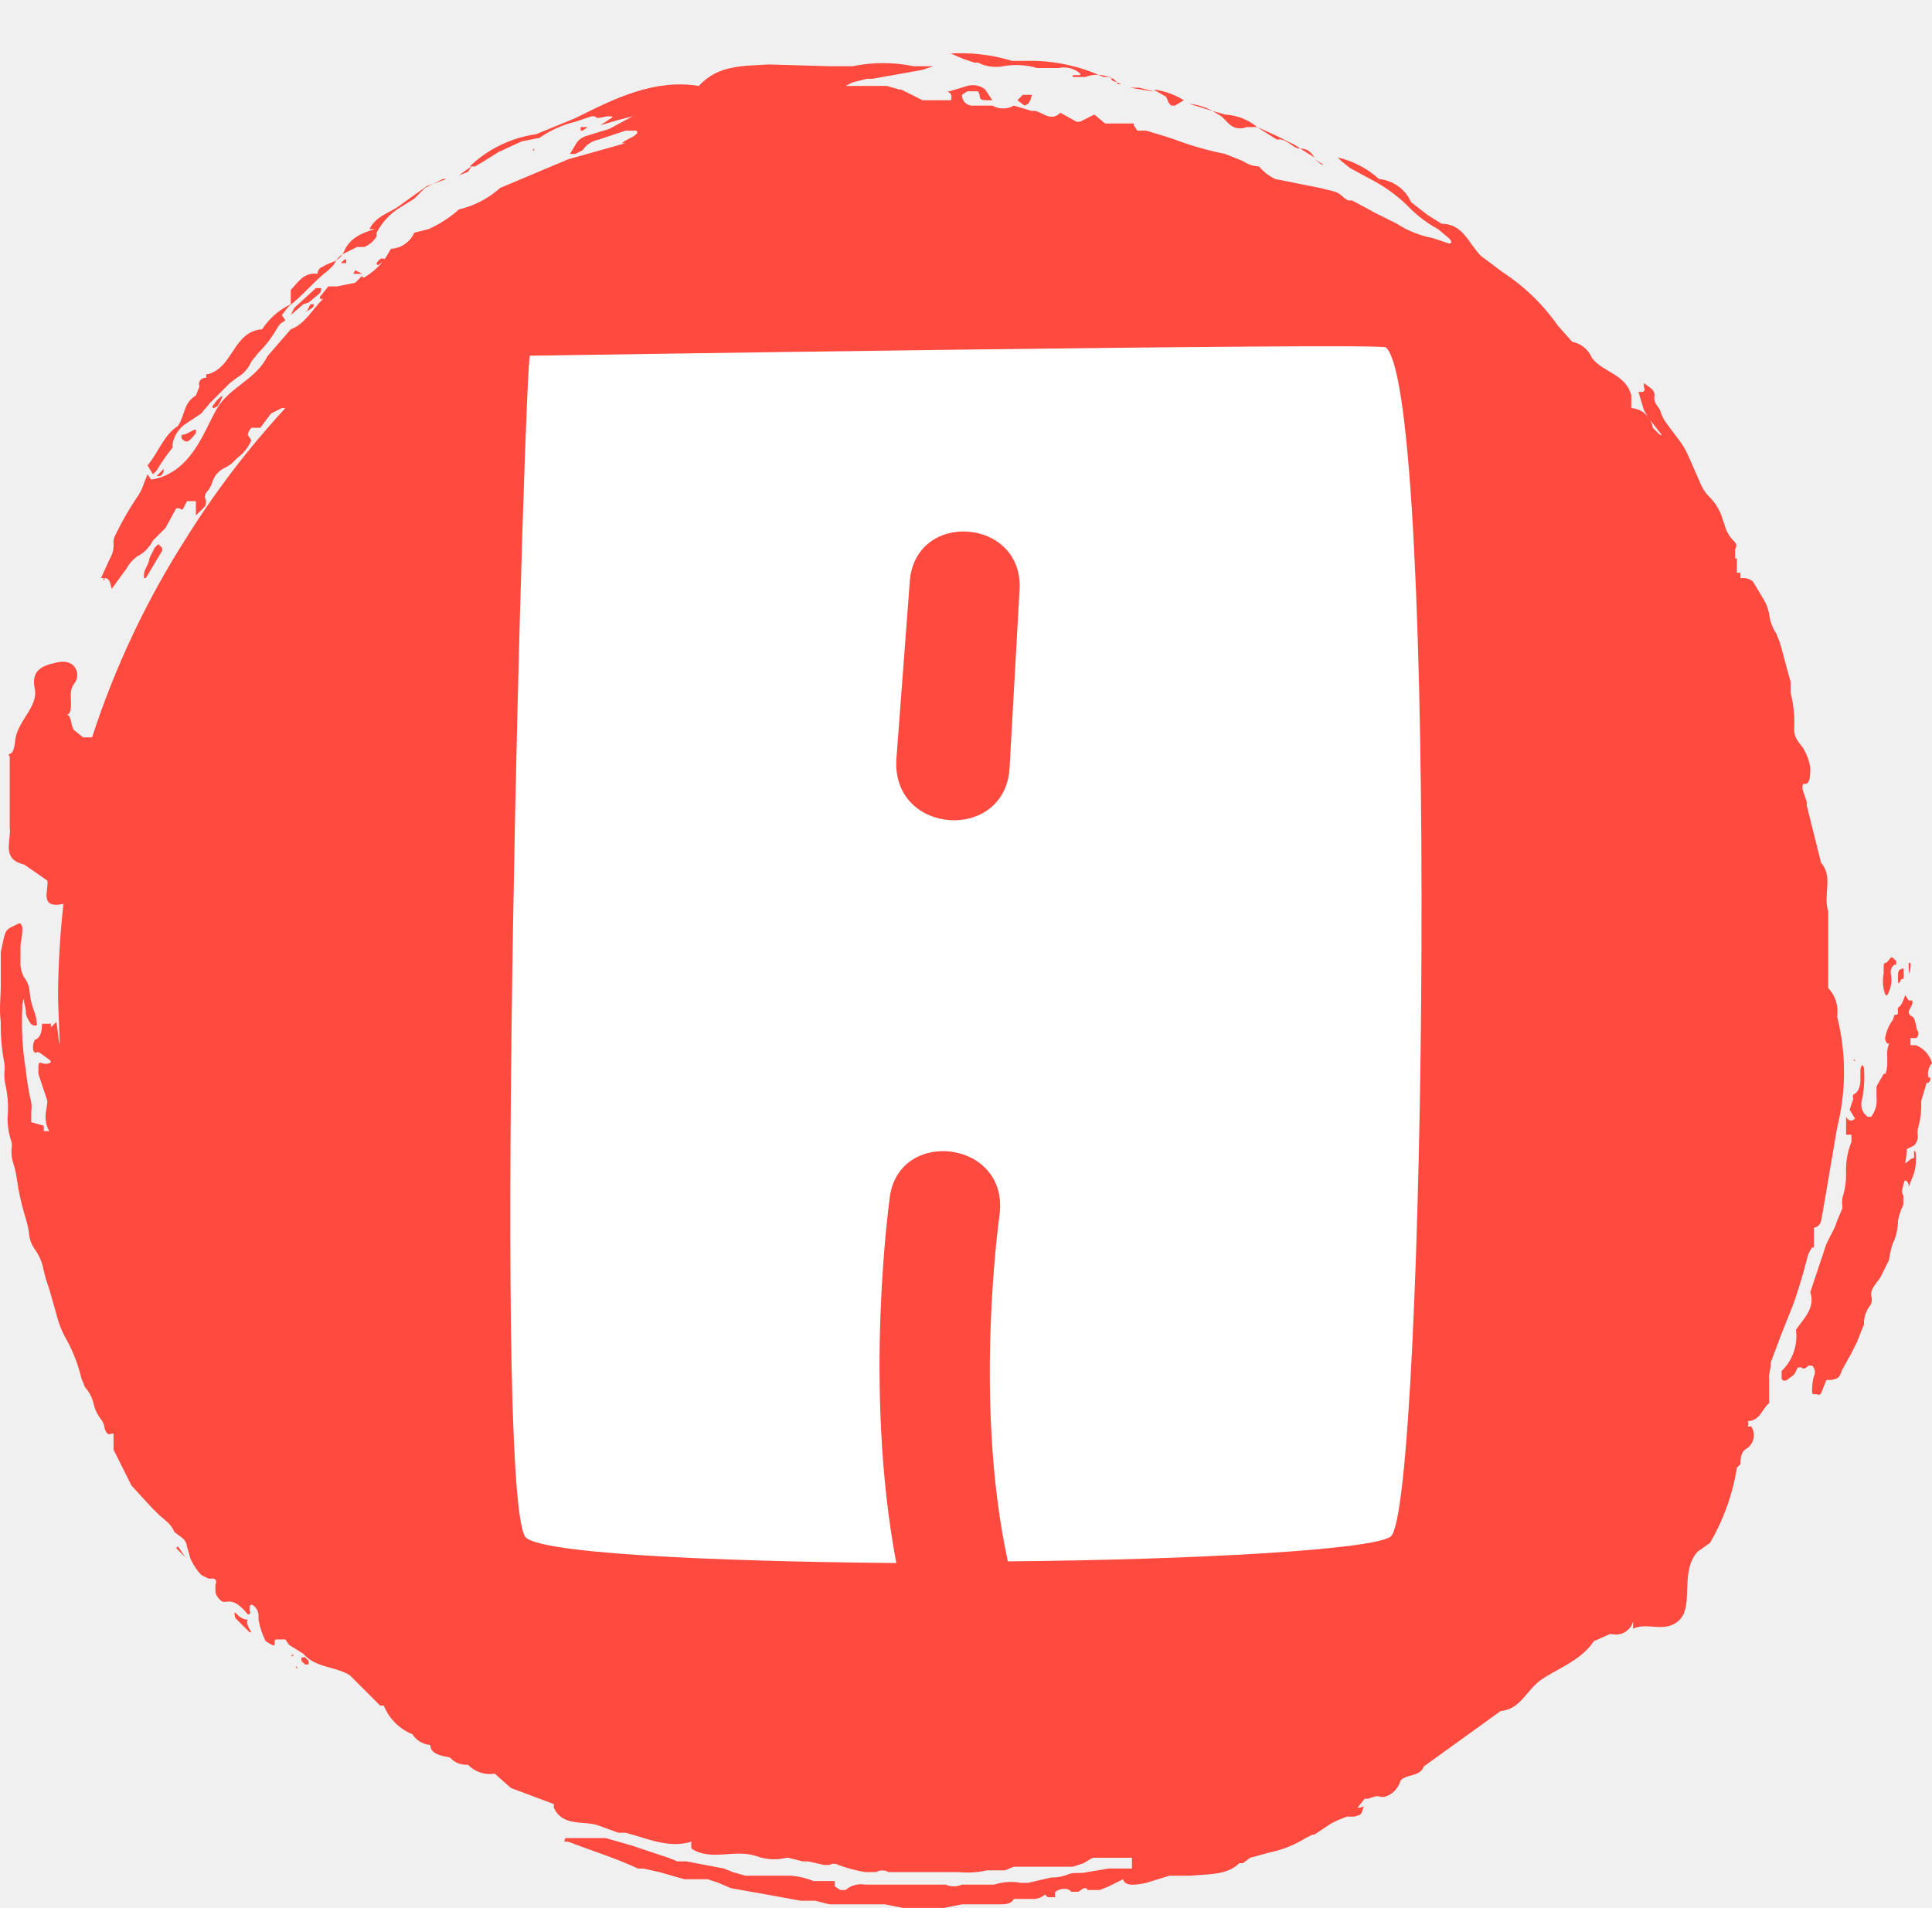
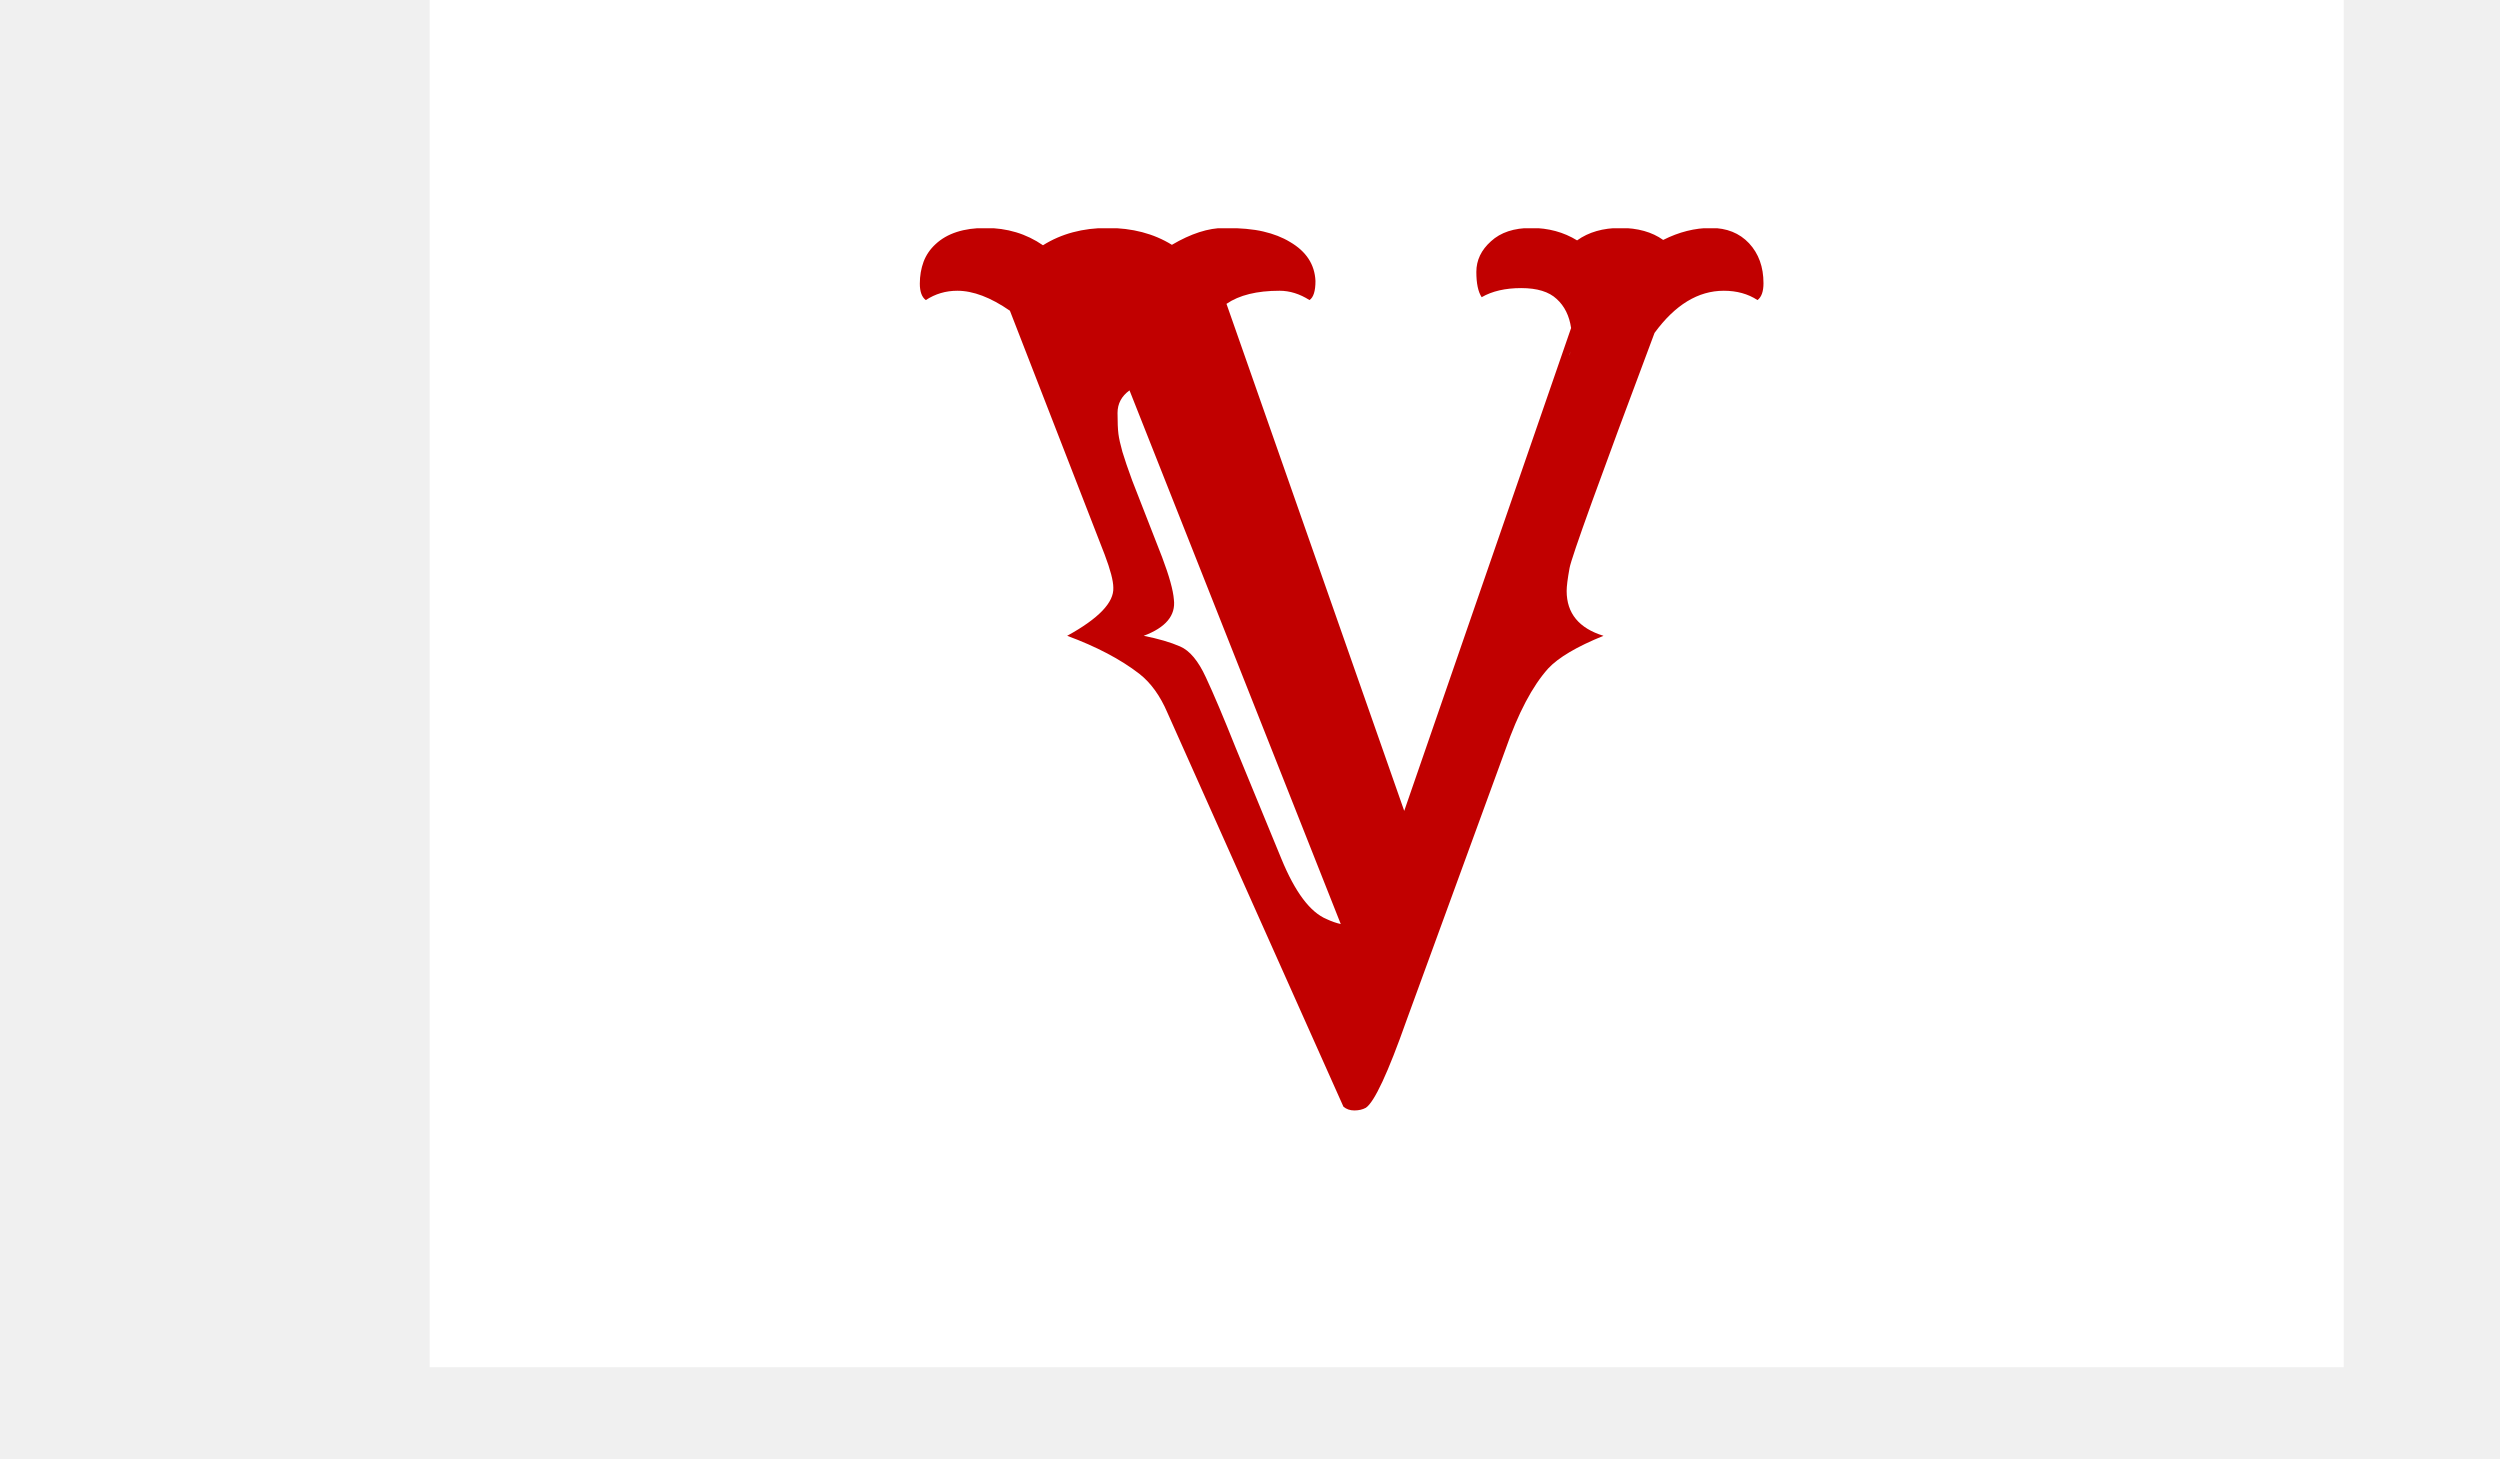
- <svg xmlns="http://www.w3.org/2000/svg" width="308.761" height="304.916" viewBox="0 0 106.008 104.687" class="css-1j8o68f" version="1.1" id="svg23">
-   <defs id="SvgjsDefs2684" />
-   <g id="SvgjsG2685" featurekey="rootContainer" transform="matrix(0.9820593,0,0,0.9820593,-0.05456052,0)" fill="#ff4a3f">
-     <g id="g17">
-       <path d="M19.8 15.3h.5l-.4-.2zm.5.1zm.8-.7c0 .1 0 .1.1.1l.4-.3c-.2-.1-.3-.1-.5.2zm.4-.2zm-4.1 2.3zm-.2.6l.3-.2c.1-.1.1-.2.1-.2h-.2l-.2.4c-.1-.1-.1 0 0 0zm2.2-2.9h-.1l-.2.2h.3zm-2.1 2.4l.6-.5c.1-.1.1-.2.1-.3h-.3l-1.2 1.1-.2.4.7-.6zm-1.1.8z" id="path3" />
-       <path d="M9.7 25v-.2a1.7 1.7 0 0 1 .7-1.1l.9-.6.5-.6.7-.7.4-.4.4-.3a1.9 1.9 0 0 0 .8-.9l.4-.5a5.9 5.9 0 0 0 1-1.3l.2-.3.3-.2-.2-.3.4-.5c.8-.6 1.4-1.4 2.2-2l.3-.3a1.4 1.4 0 0 1 .5-.6l.8-.4h.4a1.4 1.4 0 0 0 .7-.6V13a3.5 3.5 0 0 1 1.3-1.4l.8-.5.2-.2.4-.4 1-.5h.2l-1.1.4-1.4 1c-.6.5-1.4.6-1.8 1.4h.3c-.7.2-1.4.5-1.7 1.2s-.8.6-1.2.9a.4.4 0 0 0-.3.4c-.8-.1-1.1.5-1.5.9v.8a3.9 3.9 0 0 0-1.6 1.4c-1.6.1-1.6 2.1-3 2.5h-.1a.2.2 0 0 0 0 .2c-.3 0-.5.2-.4.5l-.2.5c-.7.4-.6 1.1-1 1.7-.8.5-1.1 1.5-1.7 2.2l.3.5.2-.2a11.6 11.6 0 0 1 .9-1.3zM53.9 3.3l.6.2h.2a2.2 2.2 0 0 0 1.4.2 4.1 4.1 0 0 1 1.9.1h1.2a1.4 1.4 0 0 1 1.2.3.1.1 0 0 1 0 .1H60a.1.1 0 0 0 0 .1h.7a1.8 1.8 0 0 1 1.3 0c.2 0 .1.1.2.2l.5.2h-.2c-.2-.4-.5-.4-.8-.4a9.7 9.7 0 0 0-4.3-.9h-.8A9.8 9.8 0 0 0 53 3h.2zm7.3 3.1zM50.3 4.7zm10.9 1.7h.2-.2zM19 14.7zm32.1-10zm17.6 2.2a.9.9 0 0 0 1 .2h.6a3.1 3.1 0 0 0-1.8-.7l-.7-.2.5.3zm-3.4-1.3c0 .1.1.2.2.3h.2l.5-.3a4.2 4.2 0 0 0-1.7-.6l.7.4zm7.4 2.7l.8.5c-.2-.3-.4-.5-.8-.5z" id="path5" />
-       <path d="M99 76.1l.6-1.6.6-1.5c.2-.5.6-1.8.8-2.6a1.7 1.7 0 0 1 .3-.7h.1v-1.1c.5-.1.4-.6.5-.9l.8-4.7a12.7 12.7 0 0 0 0-6.2 1.9 1.9 0 0 0-.5-1.6v-4.3c-.3-.9.3-1.9-.4-2.7L101 45a.4.4 0 0 0 0-.2l-.2-.6a.5.5 0 0 1 0-.4h.1c.3 0 .3-.5.3-.9a3 3 0 0 0-.4-1.1l-.3-.4a1.1 1.1 0 0 1-.2-.7 6.7 6.7 0 0 0-.2-2v-.6c-.2-.7-.4-1.5-.6-2.2l-.2-.5a2.5 2.5 0 0 1-.4-1.1 2.5 2.5 0 0 0-.3-.8l-.6-1a.8.8 0 0 0-.6-.2h-.1V32h-.2v-.8H97V31a.4.4 0 0 0 0-.1v-.2c.1-.2.1-.3-.1-.5a1.8 1.8 0 0 1-.4-.6l-.2-.6a2.9 2.9 0 0 0-.7-1.2 2.2 2.2 0 0 1-.5-.7l-.7-1.6a4.3 4.3 0 0 0-.6-1l-.6-.8a2.4 2.4 0 0 1-.4-.8l-.2-.3a.6.6 0 0 1-.1-.5.5.5 0 0 0-.2-.4l-.4-.3v.2c.1.2 0 .3-.1.3h-.2l.3 1 .3.5.7.9h-.1l-.2-.2-.2-.2a1.3 1.3 0 0 0-1.2-1.1v-.7c-.3-1.2-1.6-1.3-2.2-2.1a1.5 1.5 0 0 0-1.1-.9l-.8-.9a11.3 11.3 0 0 0-3.1-3l-.8-.6-.4-.3c-.7-.7-1-1.8-2.2-1.8l-.8-.5-.9-.7a2.2 2.2 0 0 0-1.8-1.3 5.1 5.1 0 0 0-2.3-1.2l.2.2.5.4 1.3.7a8.5 8.5 0 0 1 2.1 1.6 6.8 6.8 0 0 0 1.5 1.1l.6.5c.1.1.2.2.1.3H81l-.9-.3a5.6 5.6 0 0 1-2-.8l-1.2-.6-1.3-.7h-.2c-.3-.1-.4-.4-.8-.5l-.8-.2-2.5-.5a2.6 2.6 0 0 1-.9-.7 1.7 1.7 0 0 1-.9-.3l-1-.4a18.1 18.1 0 0 1-2.8-.8l-.6-.2-1-.3h-.5l-.2-.3v-.1h-1.6l-.6-.5-.4.2-.4.2h-.2l-.9-.5c-.6.6-1.1-.2-1.6-.1l-1-.3a1.2 1.2 0 0 1-1.2 0h-1.2a.6.6 0 0 1-.5-.6l.3-.2h.6a.7.7 0 0 1 .1.3c0 .2.2.2.5.2h.2l-.4-.6a1.1 1.1 0 0 0-1-.2l-1 .3H53c.3.2.2.3.2.5h-1.6l-.4-.2-.8-.4h-.1l-.7-.2h-2.3l.4-.2.8-.2h.3l1.7-.3 1.1-.2.6-.2h-1.1a8.4 8.4 0 0 0-3.4 0h-1.3L43 3.6c-1.4.1-2.8 0-3.9 1.2-2.5-.4-4.7.7-6.9 1.8l-2.2.9a6.7 6.7 0 0 0-3.7 1.8h.3l.5-.3.8-.5 1.3-.6 1-.2a6 6 0 0 1 2-.9l.9-.3h.2c.1.2.5 0 .7 0h.2c.1 0 .1.1 0 .1l-.6.4 1-.3.8-.2-1.3.7-1.3.4a1 1 0 0 0-.6.5l-.3.5h.3l.4-.2a1.4 1.4 0 0 1 .9-.6l1.5-.5h.5a.1.1 0 0 1 .1.2c-.2.2-.6.3-.8.5h.2l-3.2.9-3.8 1.6a5.2 5.2 0 0 1-2.3 1.2 6.6 6.6 0 0 1-1.7 1.1l-.8.2a1.5 1.5 0 0 1-1.3.9l-.3.5a3.7 3.7 0 0 1-1.2 1.1h-.1v-.1l-.2.2-.2.2-1 .2h-.5l-.4.5c-.1.1-.1.2 0 .2h.1c-.6.6-1 1.4-1.8 1.7L15 19.9c-.6 1.2-1.8 1.6-2.6 2.6s-1.4 3.9-3.9 4.3l-.2-.3-.2.5a2.7 2.7 0 0 1-.4.8 16.9 16.9 0 0 0-1.2 2.1.8.8 0 0 0-.1.5 1.4 1.4 0 0 1-.2.8l-.5 1.1h.2c.3 0 .3.3.4.6l.8-1.1a2.2 2.2 0 0 1 .6-.7 2 2 0 0 0 .9-.9l.3-.3.4-.4.6-1.1h.2c.1.1.1.1.2 0l.2-.4h.5v.8l.5-.5a.5.5 0 0 0 0-.5.4.4 0 0 1 .1-.3 1.5 1.5 0 0 0 .3-.5 1.3 1.3 0 0 1 .8-.9l.3-.2.3-.3a2.4 2.4 0 0 0 .8-1l-.2-.3c0-.1.1-.3.2-.4h.5l.6-.8.6-.3h.2a48.8 48.8 0 0 0-5.5 7.2h-.1.1a48.4 48.4 0 0 0-5.3 11.2h-.5l-.5-.4c-.2-.2-.1-.7-.4-.9h.1c.3-.5-.1-1.2.3-1.7s.1-1.4-.9-1.2-1.5.5-1.3 1.5-1 1.8-1.1 2.9-.5.5-.3.9v3.9c.1.8-.5 1.8.8 2.1l1.3.9c.1.5-.5 1.6.9 1.3a49.2 49.2 0 0 0-.3 5c0 1.1.1 2.2.1 3.3v-.4c-.1-.4-.1-.8-.2-1.3l-.3.3v-.2h-.5c0 .5-.1.8-.4.9a.9.9 0 0 0-.1.5c0 .1.1.3.2.2s.4.2.7.4-.2.3-.4.2-.2.1-.2.3v.3l.5 1.5c0 .3-.1.6-.1.9a1.7 1.7 0 0 0 .2.8h-.3v-.3l-.7-.2v-.6a1.5 1.5 0 0 0 0-.5 14.6 14.6 0 0 1-.3-1.8 16.6 16.6 0 0 1-.2-3.5.9.9 0 0 1 .1-.5v.2a2.9 2.9 0 0 1 .1.5.8.8 0 0 0 .1.4c.1.2.2.4.4.4s.1-.1.1-.2a2.1 2.1 0 0 0-.1-.5 4.2 4.2 0 0 1-.3-1.3 1.5 1.5 0 0 0-.3-.7 1.6 1.6 0 0 1-.2-.9v-.8c0-.3.1-.6.1-.9a.5.5 0 0 0-.1-.4h-.1c-.8.4-.7.2-1 1.6V55c0 .7-.1 1.4 0 2.1a10.8 10.8 0 0 0 .2 2.3 1.8 1.8 0 0 1 0 .5 3.1 3.1 0 0 0 .1.9 5.9 5.9 0 0 1 .1 1.3 3.9 3.9 0 0 0 .2 1.7 1.2 1.2 0 0 1 0 .4 2.1 2.1 0 0 0 .1.8 4.9 4.9 0 0 1 .2.9 14 14 0 0 0 .5 2.2 5 5 0 0 1 .2 1 1.7 1.7 0 0 0 .3.7 2.9 2.9 0 0 1 .5 1.2 8.5 8.5 0 0 0 .3 1l.4 1.4a5.4 5.4 0 0 0 .6 1.5 8.5 8.5 0 0 1 .8 2.1l.2.5a2.1 2.1 0 0 1 .5 1 2.1 2.1 0 0 0 .4.8 1 1 0 0 1 .2.5c.1.3.2.4.4.3h.1v.9l.5 1 .5 1 1.1 1.2.4.4c.3.3.7.5.9 1l.4.3a.7.7 0 0 1 .3.5l.2.7a3.3 3.3 0 0 0 .6.9l.4.2h.3a.2.2 0 0 1 .1.3 2.5 2.5 0 0 0 0 .5.9.9 0 0 0 .4.5h.2c.4-.1.8.2 1.2.7h.1c0-.1.1-.1 0-.2v-.2c0-.1.1-.2.2-.1a.7.7 0 0 1 .3.6v.2a4.3 4.3 0 0 0 .4 1.2c.5.3.5.3.5.1s0-.2.2-.2h.4l.2.3.8.5c.7.8 1.8.7 2.6 1.2l1.7 1.7h.2a2.9 2.9 0 0 0 1.6 1.6 1.3 1.3 0 0 0 1 .6c0 .5.6.6 1.1.7a1.2 1.2 0 0 0 .8.4h.2a1.7 1.7 0 0 0 1.5.5l.9.8 2.4.9v.2c.5 1.1 1.7.7 2.5 1l1.1.4h.4c1.2.3 2.4.9 3.7.5a.7.7 0 0 0 0 .4c1.1.7 2.4 0 3.6.4a2.9 2.9 0 0 0 1.7.1h.1l.8.2h.3l.9.2h.3a.5.5 0 0 1 .5 0 7.9 7.9 0 0 0 1.5.4h.6a.7.7 0 0 1 .7 0h3.9a5 5 0 0 0 1.6-.1h1l.5-.2H60l.6-.2.5-.3h2.2v.6H62l-1.2.2c-.4.1-.7 0-1 .1a2.4 2.4 0 0 1-1 .2l-1.3.3h-.4a3.1 3.1 0 0 0-1.5.1h-1.8a1.1 1.1 0 0 1-.9 0h-4.5a1.3 1.3 0 0 0-1.1.3H47l-.3-.2v-.3h-1.2a4.1 4.1 0 0 0-1.3-.3h-2.5l-.7-.2-.5-.2-2.1-.4h-.5l-.5-.2-2.1-.7-1.4-.4h-2.2c-.1 0-.1.1-.1.2h.2c1.3.5 2.6.9 3.9 1.5h.3l.9.2 1.4.4h1.3l.6.2.7.3 1.7.3 1.1.2 1.1.2h.8l.8.2h3.1l1 .2h2.3l1-.2H56c.4 0 .6-.1.7-.3h1a1 1 0 0 0 .8-.3c-.1.1 0 .1.1.2h.4v-.2c0-.1 0-.1.2-.2s.6-.1.7.1h.4l.3-.2c.2 0 .2 0 .2.1h.7l.5-.2.8-.4c.1.3.4.4 1.3.2l1.3-.4h1.2c.9-.1 2 0 2.7-.7h.2l.4-.3 1.1-.3a6.1 6.1 0 0 0 2-.8l.4-.2h.1l.9-.6.4-.2.5-.2h.4c.4-.1.4-.1.5-.4s0-.1-.2-.1h-.1l.4-.5h.2c.3-.1.5-.2.7-.1h.2a1.3 1.3 0 0 0 .9-.9c.3-.4 1.1-.2 1.3-.8l4.3-3.1c1.1-.1 1.4-1.1 2.2-1.7s2.3-1.1 3-2.2l.9-.4h.1a1 1 0 0 0 1.2-.7v.4c.8-.4 1.8.3 2.6-.5s0-2.7 1-3.8l.7-.5a12.1 12.1 0 0 0 1.5-4.2l.2-.2c0-.3 0-.7.4-.9a.9.9 0 0 0 .2-1.2h-.2a.3.3 0 0 0 0-.3c.7 0 .8-.7 1.2-1V77a.5.5 0 0 1 0-.2 3.8 3.8 0 0 0 .1-.7zM5.9 32.2z" id="path7" />
-       <path d="M26.4 9.3l-.3.2-.4.3.5-.2zm6.1-2h.1l.3-.2h-.4zm-2.6 1l-.1.1h.1v-.1zm-1.5 1.4zm1.3-.2zm-6.3 3.1zM9.2 26.2l-.4.4H9a.4.4 0 0 0 .2-.4zm3-3.5a2.1 2.1 0 0 0 .3-.6 1.5 1.5 0 0 0-.5.5c-.1.1-.1.2 0 .2zM11 24.2V24c-.2 0-.5.3-.8.3v.2c.3.3.4.2.8-.3zm3 66.2zM73.9 9.2h.1l-.5-.3zm-2.5-1.4c.5-.1.8.4 1.2.5h.1l-.3-.2-1-.5-1.1-.5.3.2zM52.8 3.1zm11.7 2h-.1l-1.2-.2h.5zm2 .7l1.3.4a3.3 3.3 0 0 0-1.3-.4zm-9 0a1 1 0 0 0 .2-.5h-.5l-.3.3.4.3zm9 1.6zM49.9 4.2zm2.9.7zM48.5 4zm13.8 2.1a.5.5 0 0 0 0 .1zm44.8 52.3h-.3V58h.3c.1 0 .2-.3.1-.4s-.1-.7-.3-.8a.3.3 0 0 1-.2-.3l.2-.4a.4.4 0 0 0 0-.2h-.2l-.2-.3c-.1.3-.2.6-.4.7a.5.5 0 0 0 0 .2c0 .1 0 .2-.1.2h-.1a1.1 1.1 0 0 1-.1.3 2.3 2.3 0 0 0-.4.9.4.4 0 0 0 .1.4h.1a1.7 1.7 0 0 0-.1.8v.4a1.8 1.8 0 0 1-.1.5h-.1l-.4.7v.6a1.5 1.5 0 0 1-.3 1.1h-.2l-.2-.2a.9.9 0 0 1-.1-.8 6.5 6.5 0 0 0 .1-1.7c0-.1-.1-.2-.1-.2a.5.5 0 0 0-.1.3v.6c0 .2-.1.6-.3.7s-.1.2-.1.3l-.2.6.3.5c-.2.2-.4.1-.5-.1v1h.3v.4a4.2 4.2 0 0 0-.3 1.4 3.3 3.3 0 0 0 0 .4 4 4 0 0 1-.2 1.3 2 2 0 0 0 0 .6l-.3.7a3.2 3.2 0 0 1-.3.7l-.3.6-.9 2.7c.3.9-.4 1.5-.8 2.1a2.7 2.7 0 0 1-.8 2.3v.4c0 .1.1.2.3.1l.4-.3.2-.4h.2c.1.1.2.1.4-.1h.2a.5.5 0 0 1 .1.6 2.9 2.9 0 0 0-.1.8c0 .1 0 .2.1.2h.2c.1.1.2 0 .3-.3l.2-.5h.3c.4-.1.4-.1.6-.6l.5-.9.3-.6.4-1a1.6 1.6 0 0 1 .3-1 .6.6 0 0 0 .1-.6c0-.2 0-.3.2-.6l.3-.4.5-1a4.7 4.7 0 0 1 .2-.9 3 3 0 0 0 .3-1.3 3.8 3.8 0 0 1 .3-.9v-.5c-.1-.2-.1-.2 0-.6s.1-.2.2-.2a.4.4 0 0 1 .1.3l.2-.5a2.3 2.3 0 0 0 .2-.9v-.3c0-.1 0-.3-.1-.3v.4c-.2 0-.3.2-.5.3a6.4 6.4 0 0 0 .1-.8l.4-.2a.7.7 0 0 0 .2-.6 1.4 1.4 0 0 1 0-.3 4.8 4.8 0 0 0 .2-1.4v-.2l.3-1h.1a.3.3 0 0 0 .1-.3h-.1a.9.9 0 0 1 .2-.8 1.5 1.5 0 0 0-.9-1zm-1.2 7.8zm-.2-9.9zm0 0zM9.1 30.8a.3.3 0 0 0 0-.2l-.2-.2-.2.2-.3.6c0 .3-.3.6-.3.9v.2h.1zm96.3 24.8h.1a1.7 1.7 0 0 0 .2-1.2.5.5 0 0 1 .2-.5h.1v-.2l-.2-.2h-.1c-.1.1-.2.3-.3.3s-.1.1-.1.3v.3a2.2 2.2 0 0 0 .1 1.2zM13.2 90.1c-.1 0 0 .2 0 .3l.8.8h.1c-.2-.3-.3-.6-.2-.7a.9.9 0 0 1-.5-.2zm.8.3zm92.3-35.7h.1a2 2 0 0 0 0-.6c-.3.1-.3.1-.3.6s.1.1.2 0z" id="path9" />
-       <path d="M106.7 62a.6.6 0 0 0 .1-.5c0-.1-.1-.2-.1-.1h-.2v.2c0 .4.1.5.2.4zm.1-8.2h-.1v.6a1 1 0 0 0 .1-.6zM17.1 92.6h-.2v.2l.2.2h.2v-.2zm86.6-33.3c0-.1 0-.1-.1-.1zM9.9 86.5l.5.5-.4-.6z" id="path11" />
-       <circle cx="10.5" cy="87.1" transform="rotate(-24.8 10.4 87.159)" id="circle13" />
-       <path d="M9.7 30.1h-.1v.2-.2h.1zm83.2-6.6l-.2-.3h-.1zm-14.7 77.1zM5.9 32.2zm-.1.2a.3.3 0 0 0 .1-.2v.2zm1.9-4.9zM61.5 2.4zm42.8 58.2v.1-.1zM16.4 92.5h-.1c.1.1.2 0 .1-.1zm.2.7h.1l-.1-.1v.1zm73.9-71.3zm15.2 34.4zM14.6 91.7zm92.1-37zm-.8 11.4zM34.6 0z" id="path15" />
-     </g>
-   </g>
-   <g id="SvgjsG2686" featurekey="nameFeature-0" transform="matrix(2.284354,0,0,2.284354,27.98006,-5.60952)" fill="#ffffff">
-     <path d="M9.6 16.48 l-0.32 4.24 c-0.08 1.8 2.6 1.96 2.72 0.2 l0.24 -4.28 c0.12 -1.76 -2.56 -1.96 -2.64 -0.16 z M0.48 11 l0 0 c0.04 0 20.48 -0.32 20.56 -0.2 c1.28 1.12 0.96 27.8 0.12 28.56 c-0.4 0.32 -4.64 0.56 -9.2 0.6 c-0.84 -3.84 -0.2 -8.32 -0.2 -8.32 c0.24 -1.8 -2.44 -2.12 -2.64 -0.4 c0 0.04 -0.64 4.52 0.16 8.76 c-4.56 -0.04 -8.68 -0.24 -8.92 -0.64 c-0.8 -1.44 0 -28.28 0.12 -28.36 z" id="path20" />
+ <svg xmlns="http://www.w3.org/2000/svg" version="1.1" width="1200" height="700" viewBox="0 0 1800 1600">
+   <rect width="2100" height="1500" fill="#ffffff" />
+   <g transform="matrix(0.4777831,0,0,0.4777831,522.7717,250.4049)">
+     <svg viewBox="0 0 236 247" data-background-color="#ffffff" preserveAspectRatio="xMidYMid meet" height="2093" width="2000">
+       <g id="tight-bounds" transform="matrix(1,0,0,1,-0.1370166,-0.1)">
+         <svg viewBox="0 0 236.274 247.2" height="247.2" width="236.274">
+           <g>
+             <svg viewBox="0 0 236.274 247.2" height="239.2" width="236.274">
+               <g>
+                 <svg viewBox="0 0 236.274 247.2" height="247.2" width="236.274">
+                   <g id="textblocktransform">
+                     <svg viewBox="0 0 236.274 247.2" height="247.2" width="236.274" id="textblock">
+                       <g>
+                         <svg viewBox="0 0 236.274 247.2" height="247.2" width="236.274">
+                           <g transform="matrix(1,0,0,1,0,0)">
+                             <svg width="236.274" viewBox="-1.59 -37.84 38.02 39.77" height="247.2" data-palette-color="#c10000">
+                               <path d="M36.16-34.59L36.16-34.59Q35.52-35.01 34.64-35.01L34.64-35.01Q32.91-35.01 31.52-33.11L31.52-33.11Q27.81-23.22 27.69-22.51 27.56-21.8 27.56-21.48L27.56-21.48Q27.56-19.97 29.22-19.46L29.22-19.46Q27.42-18.73 26.73-17.99L26.73-17.99Q25.66-16.8 24.8-14.33L24.8-14.33 20.34-2.12Q19.09 1.42 18.51 1.81L18.51 1.81Q18.29 1.93 17.99 1.93 17.7 1.93 17.5 1.76L17.5 1.76 9.57-15.99Q9.08-17.14 8.3-17.75L8.3-17.75Q7.03-18.73 5.05-19.46L5.05-19.46Q7.18-20.63 7.13-21.63L7.13-21.63Q7.13-22.09 6.74-23.12L6.74-23.12 2.47-34.11Q1.17-35.01 0.1-35.01L0.1-35.01Q-0.68-35.01-1.32-34.59L-1.32-34.59Q-1.59-34.79-1.59-35.33-1.59-35.86-1.42-36.32-1.25-36.77-0.88-37.11L-0.88-37.11Q-0.1-37.84 1.37-37.84L1.37-37.84Q2.83-37.84 3.96-37.06L3.96-37.06Q5.2-37.84 6.87-37.84 8.54-37.84 9.77-37.08L9.77-37.08Q11.06-37.84 12.13-37.84 13.21-37.84 13.89-37.68 14.58-37.52 15.09-37.21L15.09-37.21Q16.19-36.57 16.24-35.45L16.24-35.45Q16.24-34.77 15.97-34.59L15.97-34.59Q15.31-35.01 14.62-35.01L14.62-35.01Q13.09-35.01 12.23-34.42L12.23-34.42 20.24-11.57 27.76-33.33Q27.64-34.16 27.11-34.64 26.59-35.13 25.51-35.13 24.44-35.13 23.73-34.72L23.73-34.72Q23.49-35.08 23.49-35.86 23.49-36.65 24.15-37.24 24.8-37.84 25.96-37.84 27.12-37.84 28.03-37.28L28.03-37.28Q28.81-37.84 29.98-37.84 31.15-37.84 31.91-37.3L31.91-37.3Q32.98-37.84 34.06-37.84 35.13-37.84 35.78-37.15 36.43-36.45 36.43-35.35L36.43-35.35Q36.43-34.79 36.16-34.59ZM27.69-32.08L27.73-32.28Q27.69-32.13 27.69-32.08L27.69-32.08ZM17.38-6.47L7.86-30.52Q7.32-30.13 7.32-29.5 7.32-28.88 7.36-28.56 7.4-28.25 7.54-27.75 7.69-27.25 7.98-26.46L7.98-26.46 9.33-23Q9.81-21.73 9.86-21.09L9.86-21.09Q9.99-20.02 8.5-19.46L8.5-19.46Q9.5-19.26 10.14-18.98 10.79-18.7 11.3-17.59 11.82-16.48 12.65-14.4L12.65-14.4 14.7-9.42Q15.63-7.15 16.75-6.69L16.75-6.69Q17.07-6.54 17.38-6.47L17.38-6.47Z" opacity="1" transform="matrix(1,0,0,1,0,0)" fill="#c10000" class="wordmark-text-0" data-fill-palette-color="primary" id="text-0" />
+                             </svg>
+                           </g>
+                         </svg>
+                       </g>
+                     </svg>
+                   </g>
+                 </svg>
+               </g>
+             </svg>
+           </g>
+           <defs />
+         </svg>
+         <rect width="236.274" height="247.2" fill="none" stroke="none" visibility="hidden" />
+       </g>
+     </svg>
  </g>
</svg>
